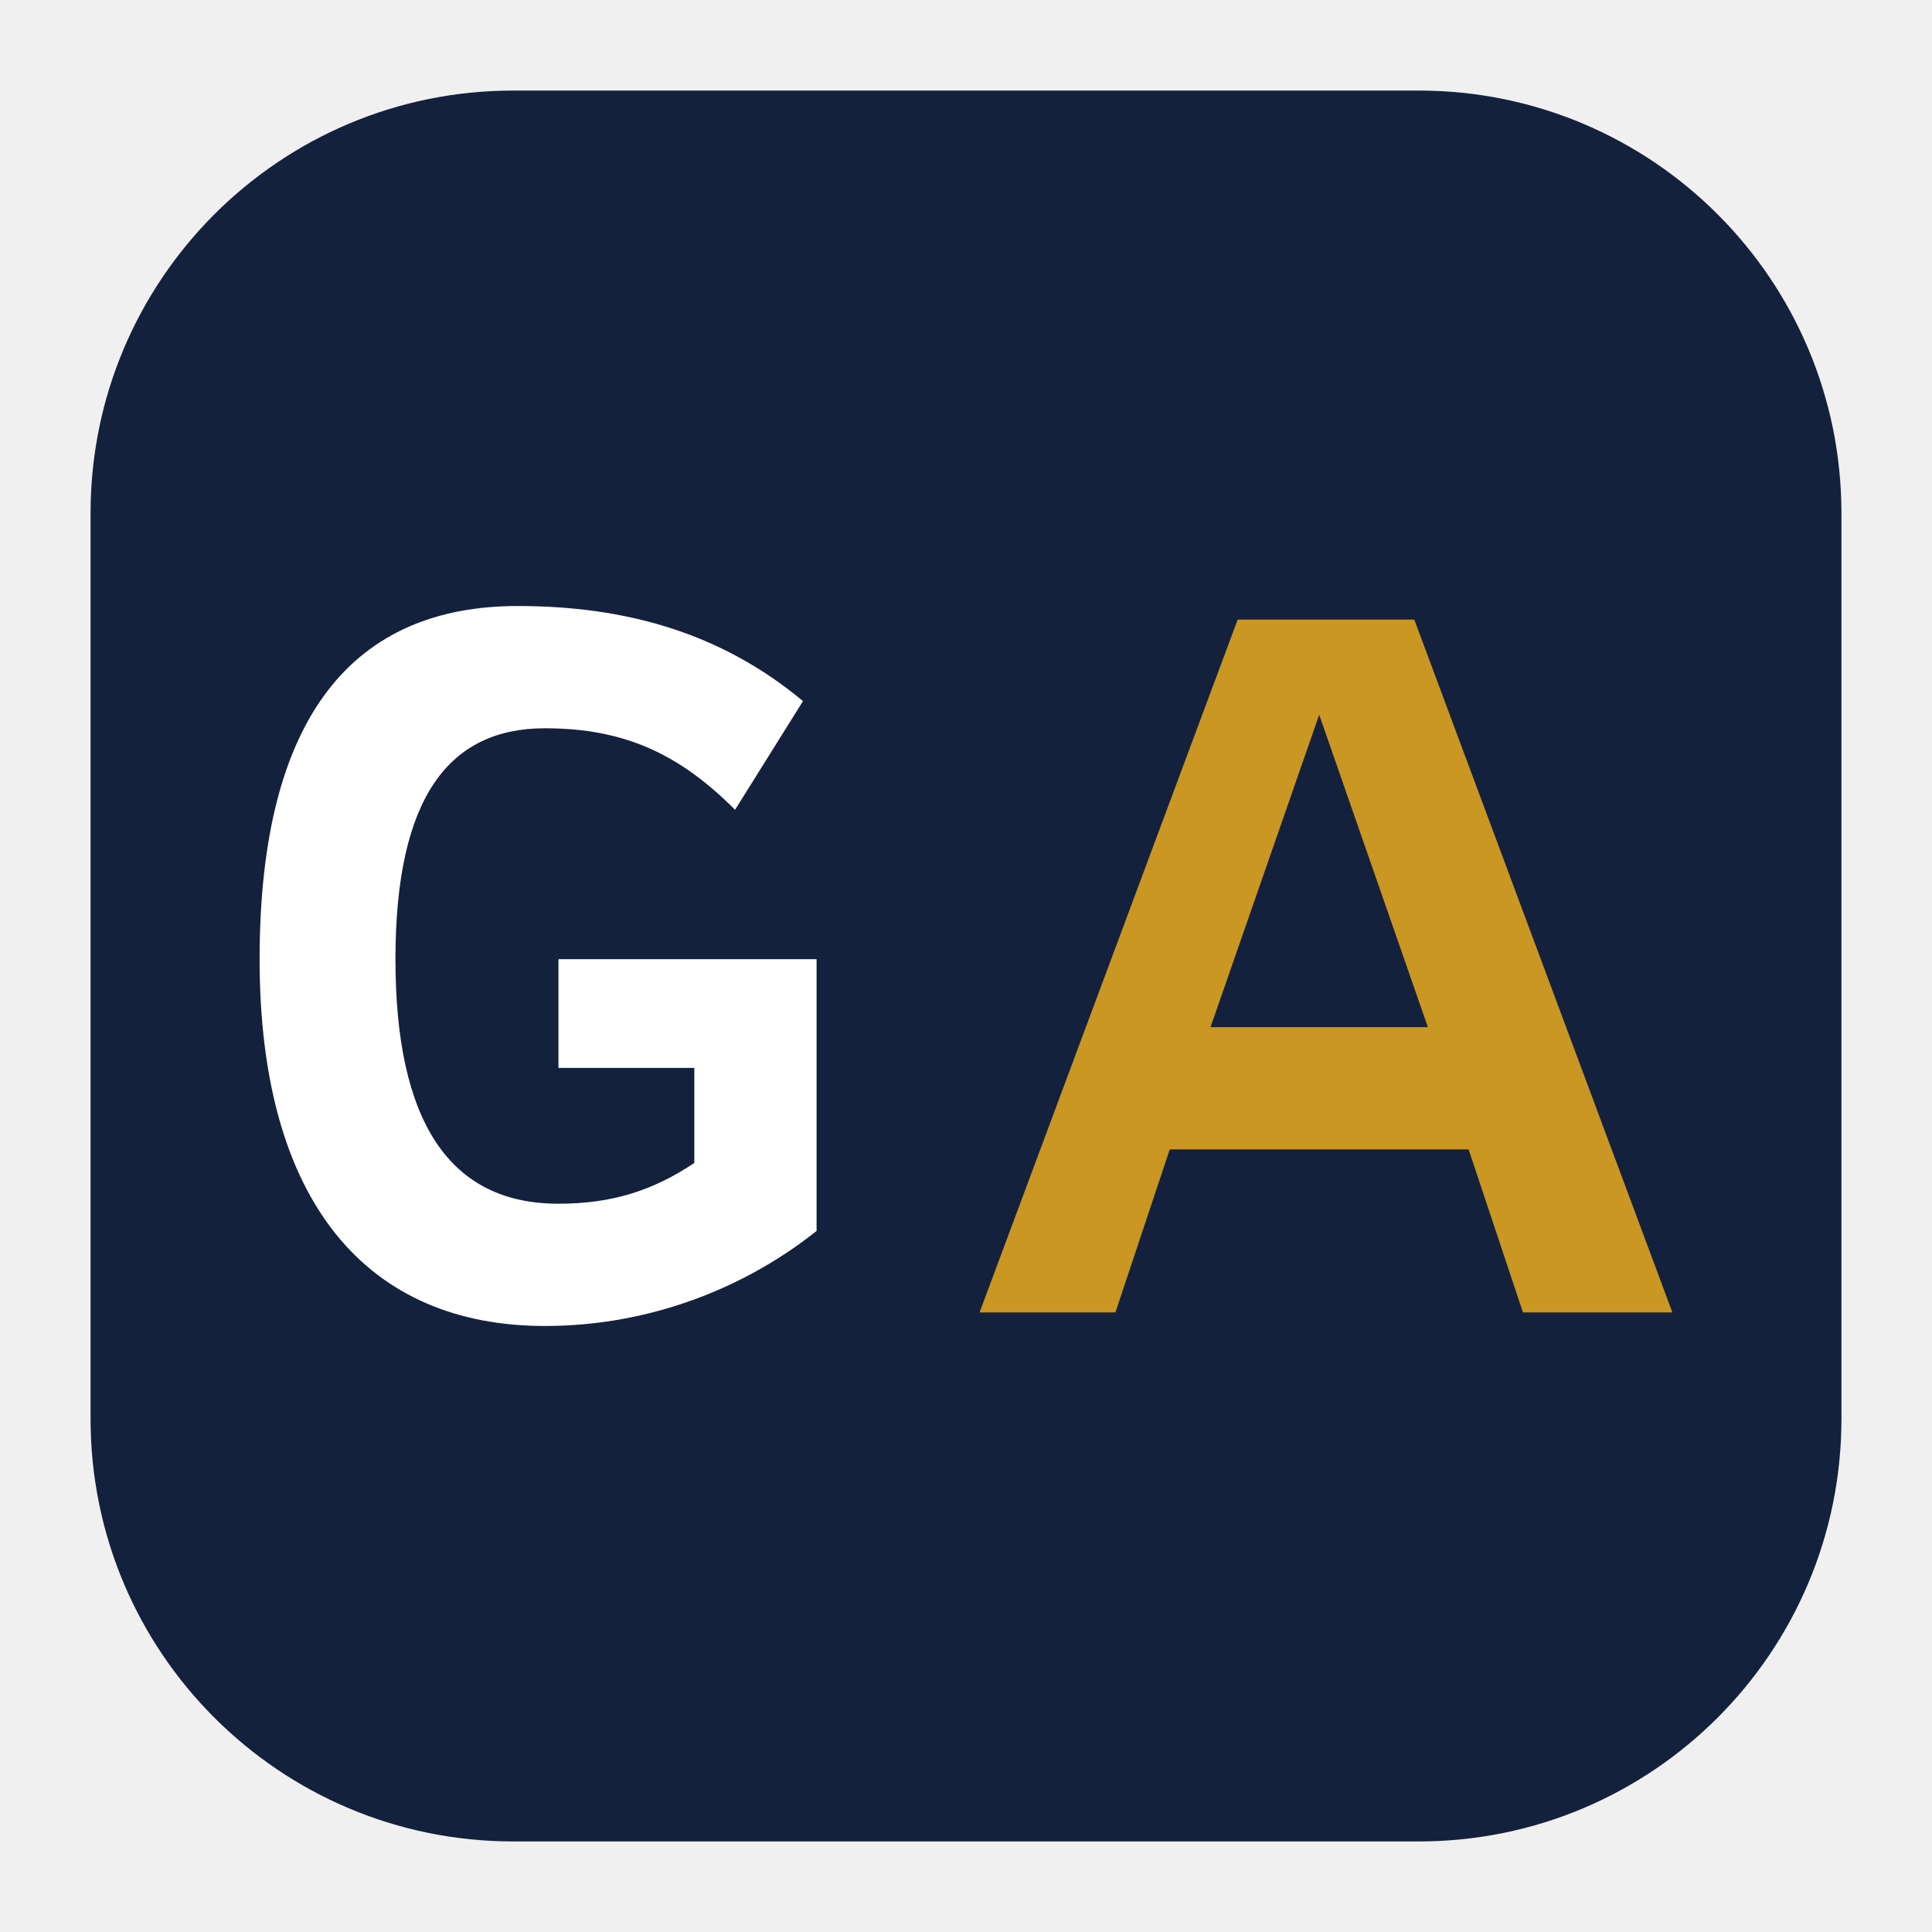
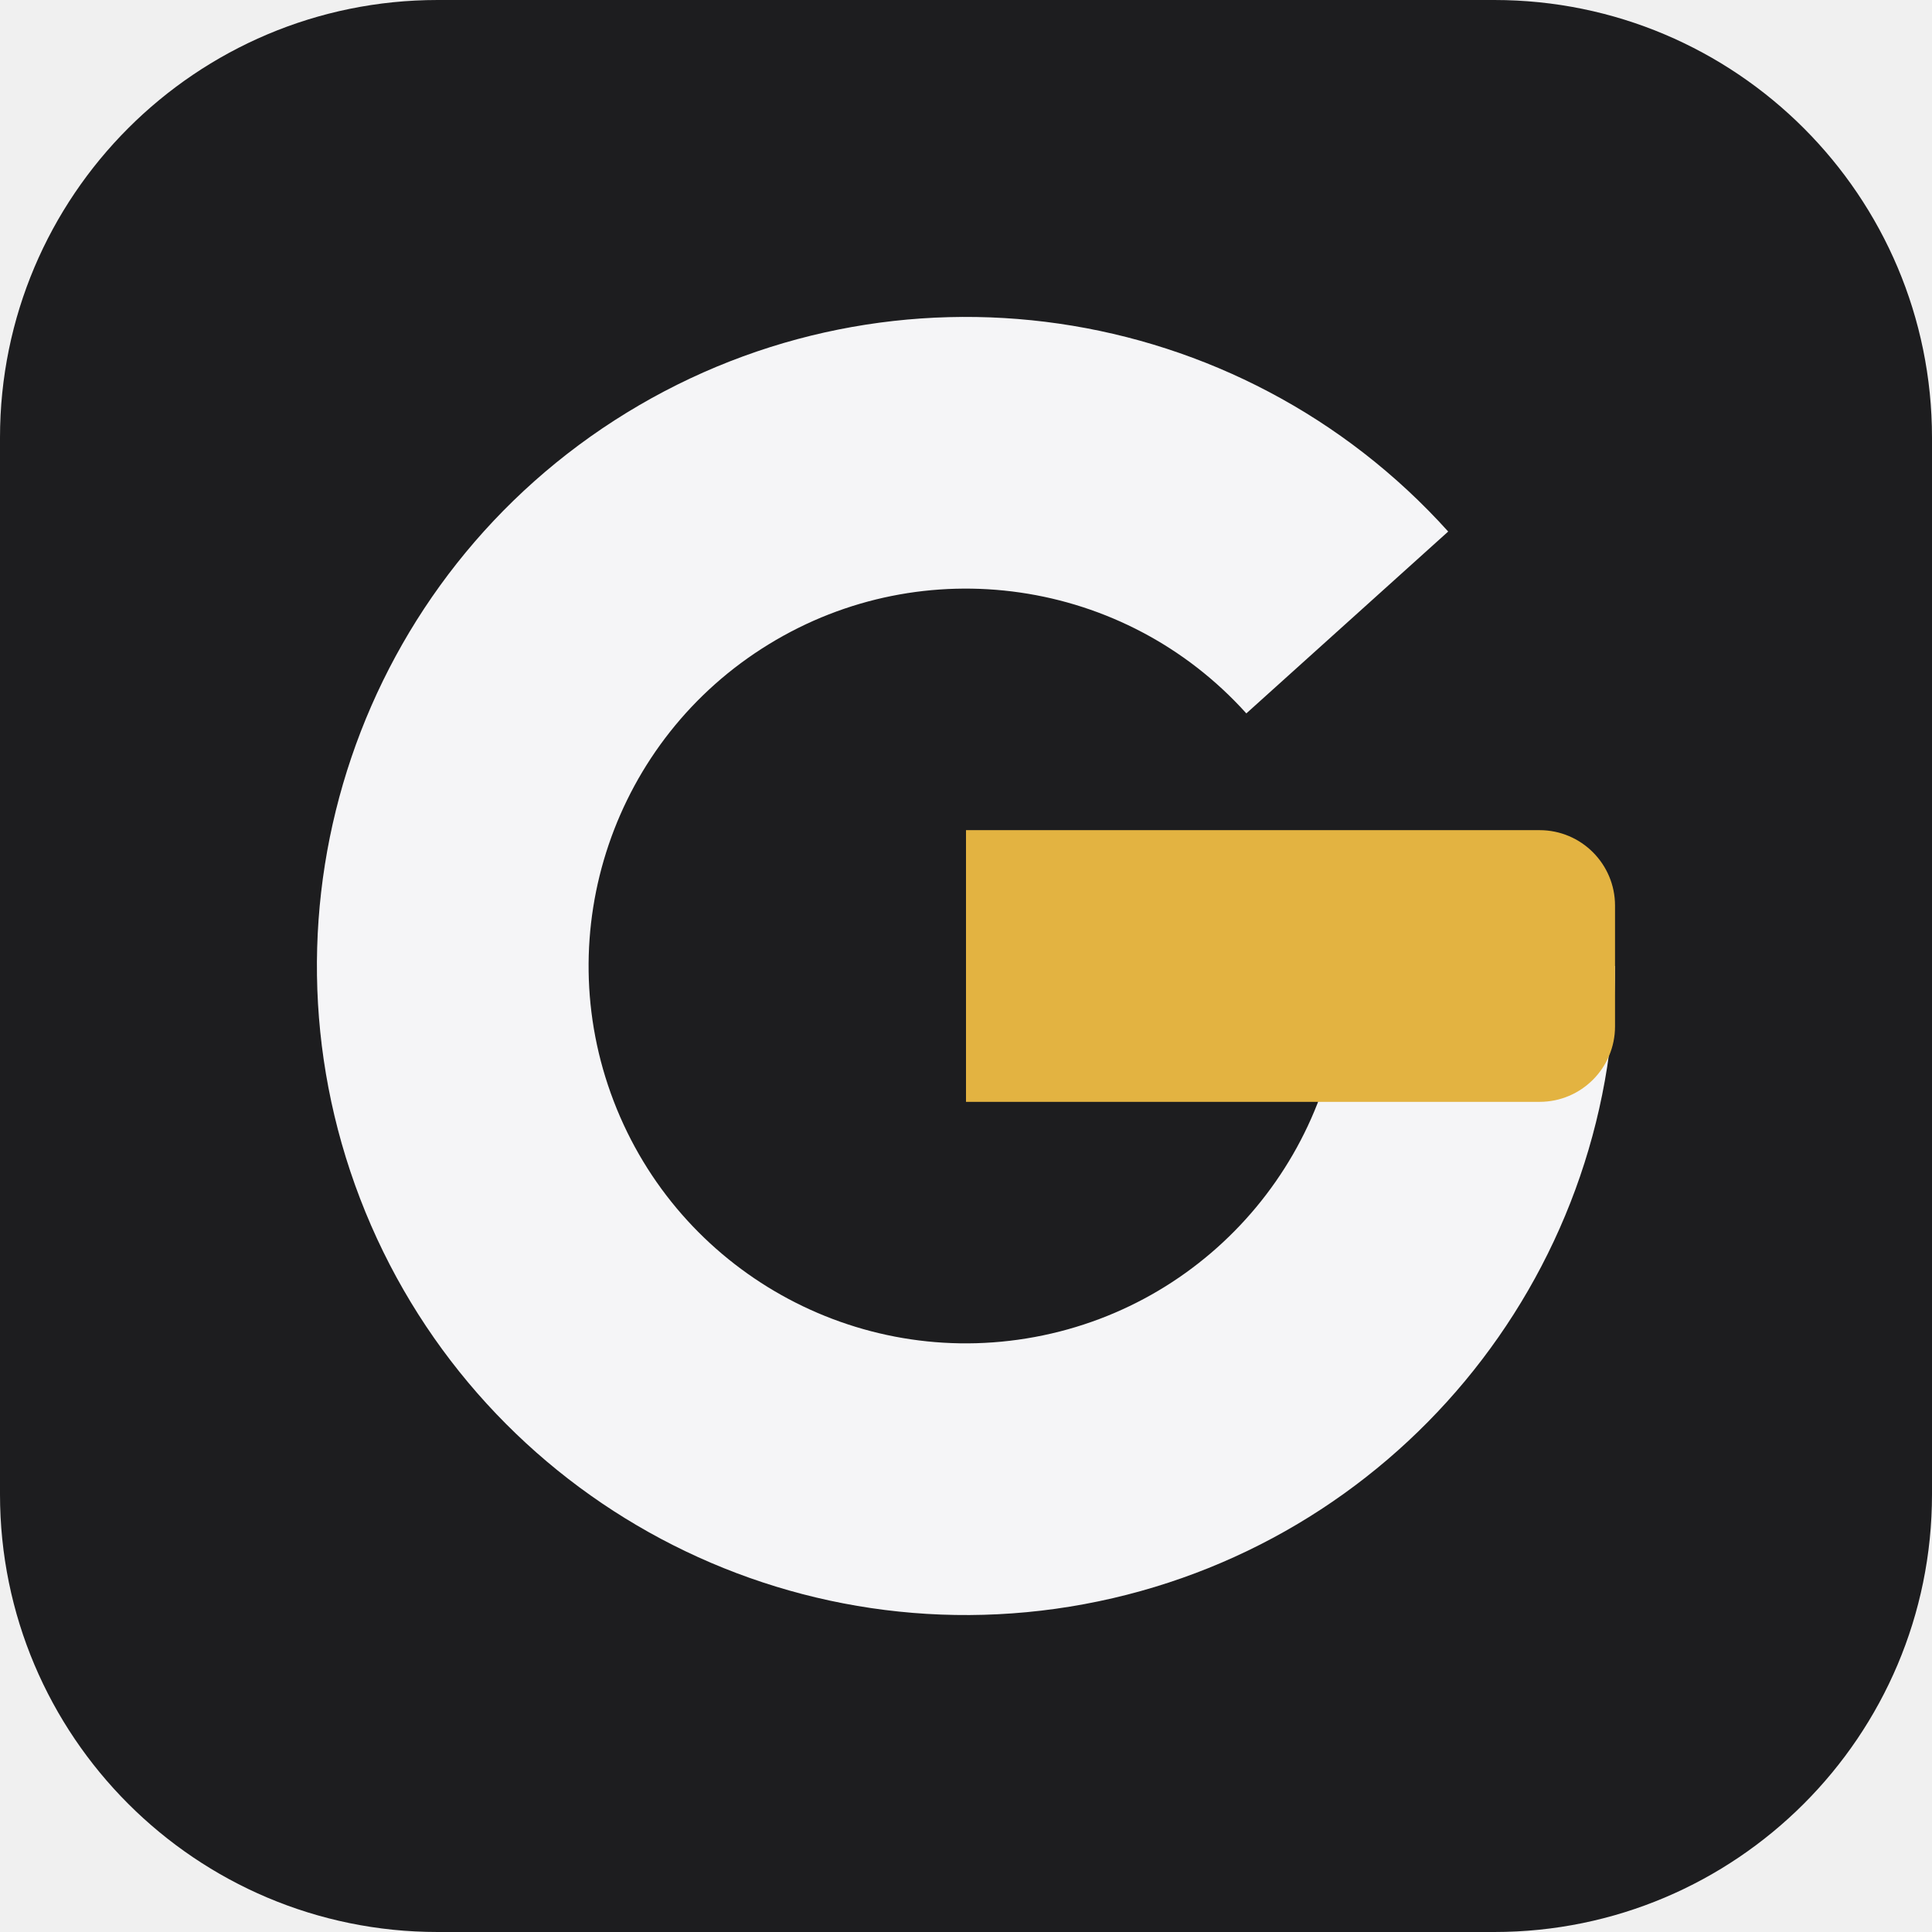
- <svg xmlns="http://www.w3.org/2000/svg" viewBox="0 0 128 128" width="128" height="128" role="img" aria-label="GA monogram">
-   <rect x="6" y="6" width="116" height="116" rx="28" fill="#14213D" />
-   <g transform="translate(14.5 35.65) scale(0.9)">
-     <path d="M43 12          C37 7 30 5 22 5          C10 5 3 13 3 31          C3 49 11 58 24 58          C32 58 39 55 44 51          L44 31 L25 31 L25 39 L35 39          L35 46 C32 48 29 49 25 49          C17 49 13 43 13 31          C13 19 17 14 24 14          C30 14 34 16 38 20 Z" fill="#ffffff" />
-     <path d="M56 57 L75 6 L88 6 L107 57 L96 57 L92 45 L70 45 L66 57 Z          M73 36 L89 36 L81 13 Z" fill="#C99722" />
-   </g>
+ <svg xmlns="http://www.w3.org/2000/svg" viewBox="0 0 64 64" role="img" aria-label="Gabriel Adjei Boampong">
+   <rect width="64" height="64" rx="14.5" fill="#1d1d1f" />
+   <path d="M44.63 20.62A17 17 0 1 0 49 32" fill="none" stroke="#f5f5f7" stroke-width="9" />
+   <path d="M32 27.5h19a2.5 2.5 0 0 1 2.5 2.5v4a2.5 2.5 0 0 1-2.5 2.5H32Z" fill="#e3b341" />
</svg>
